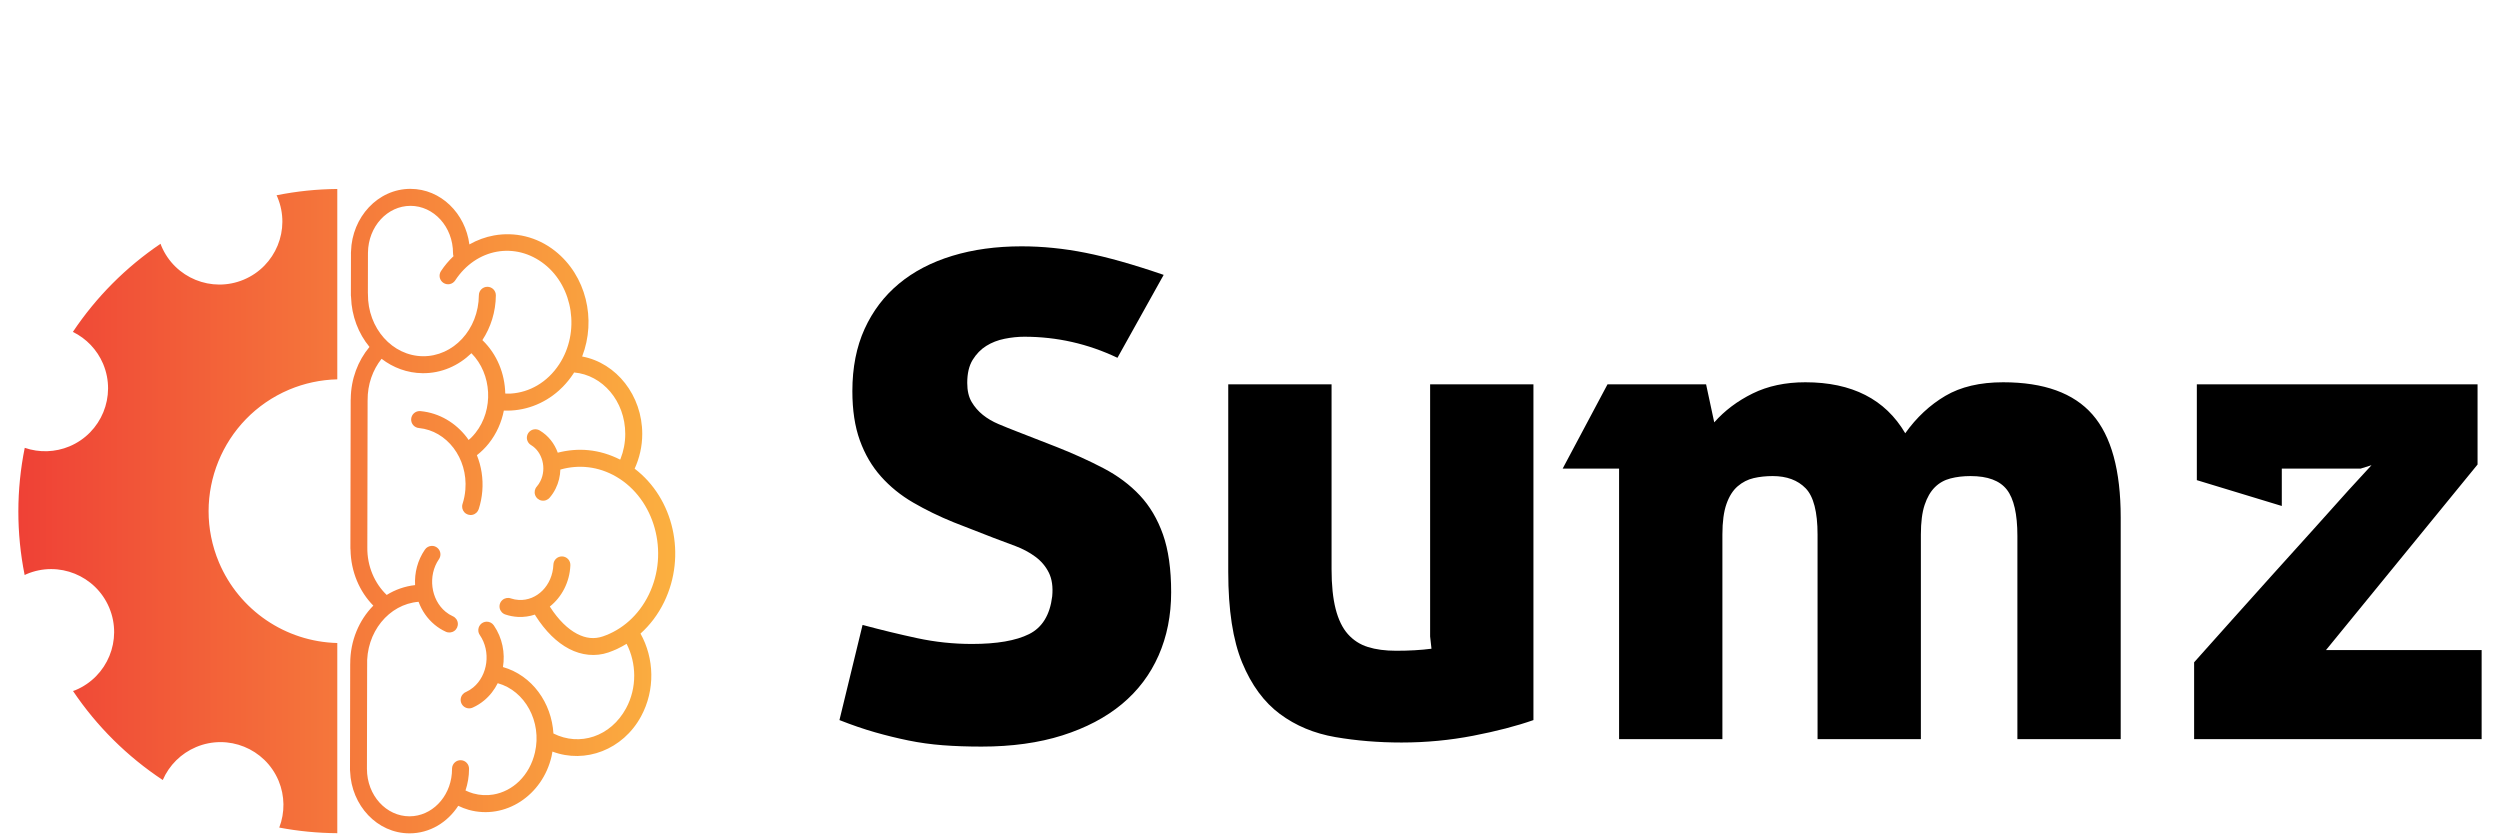
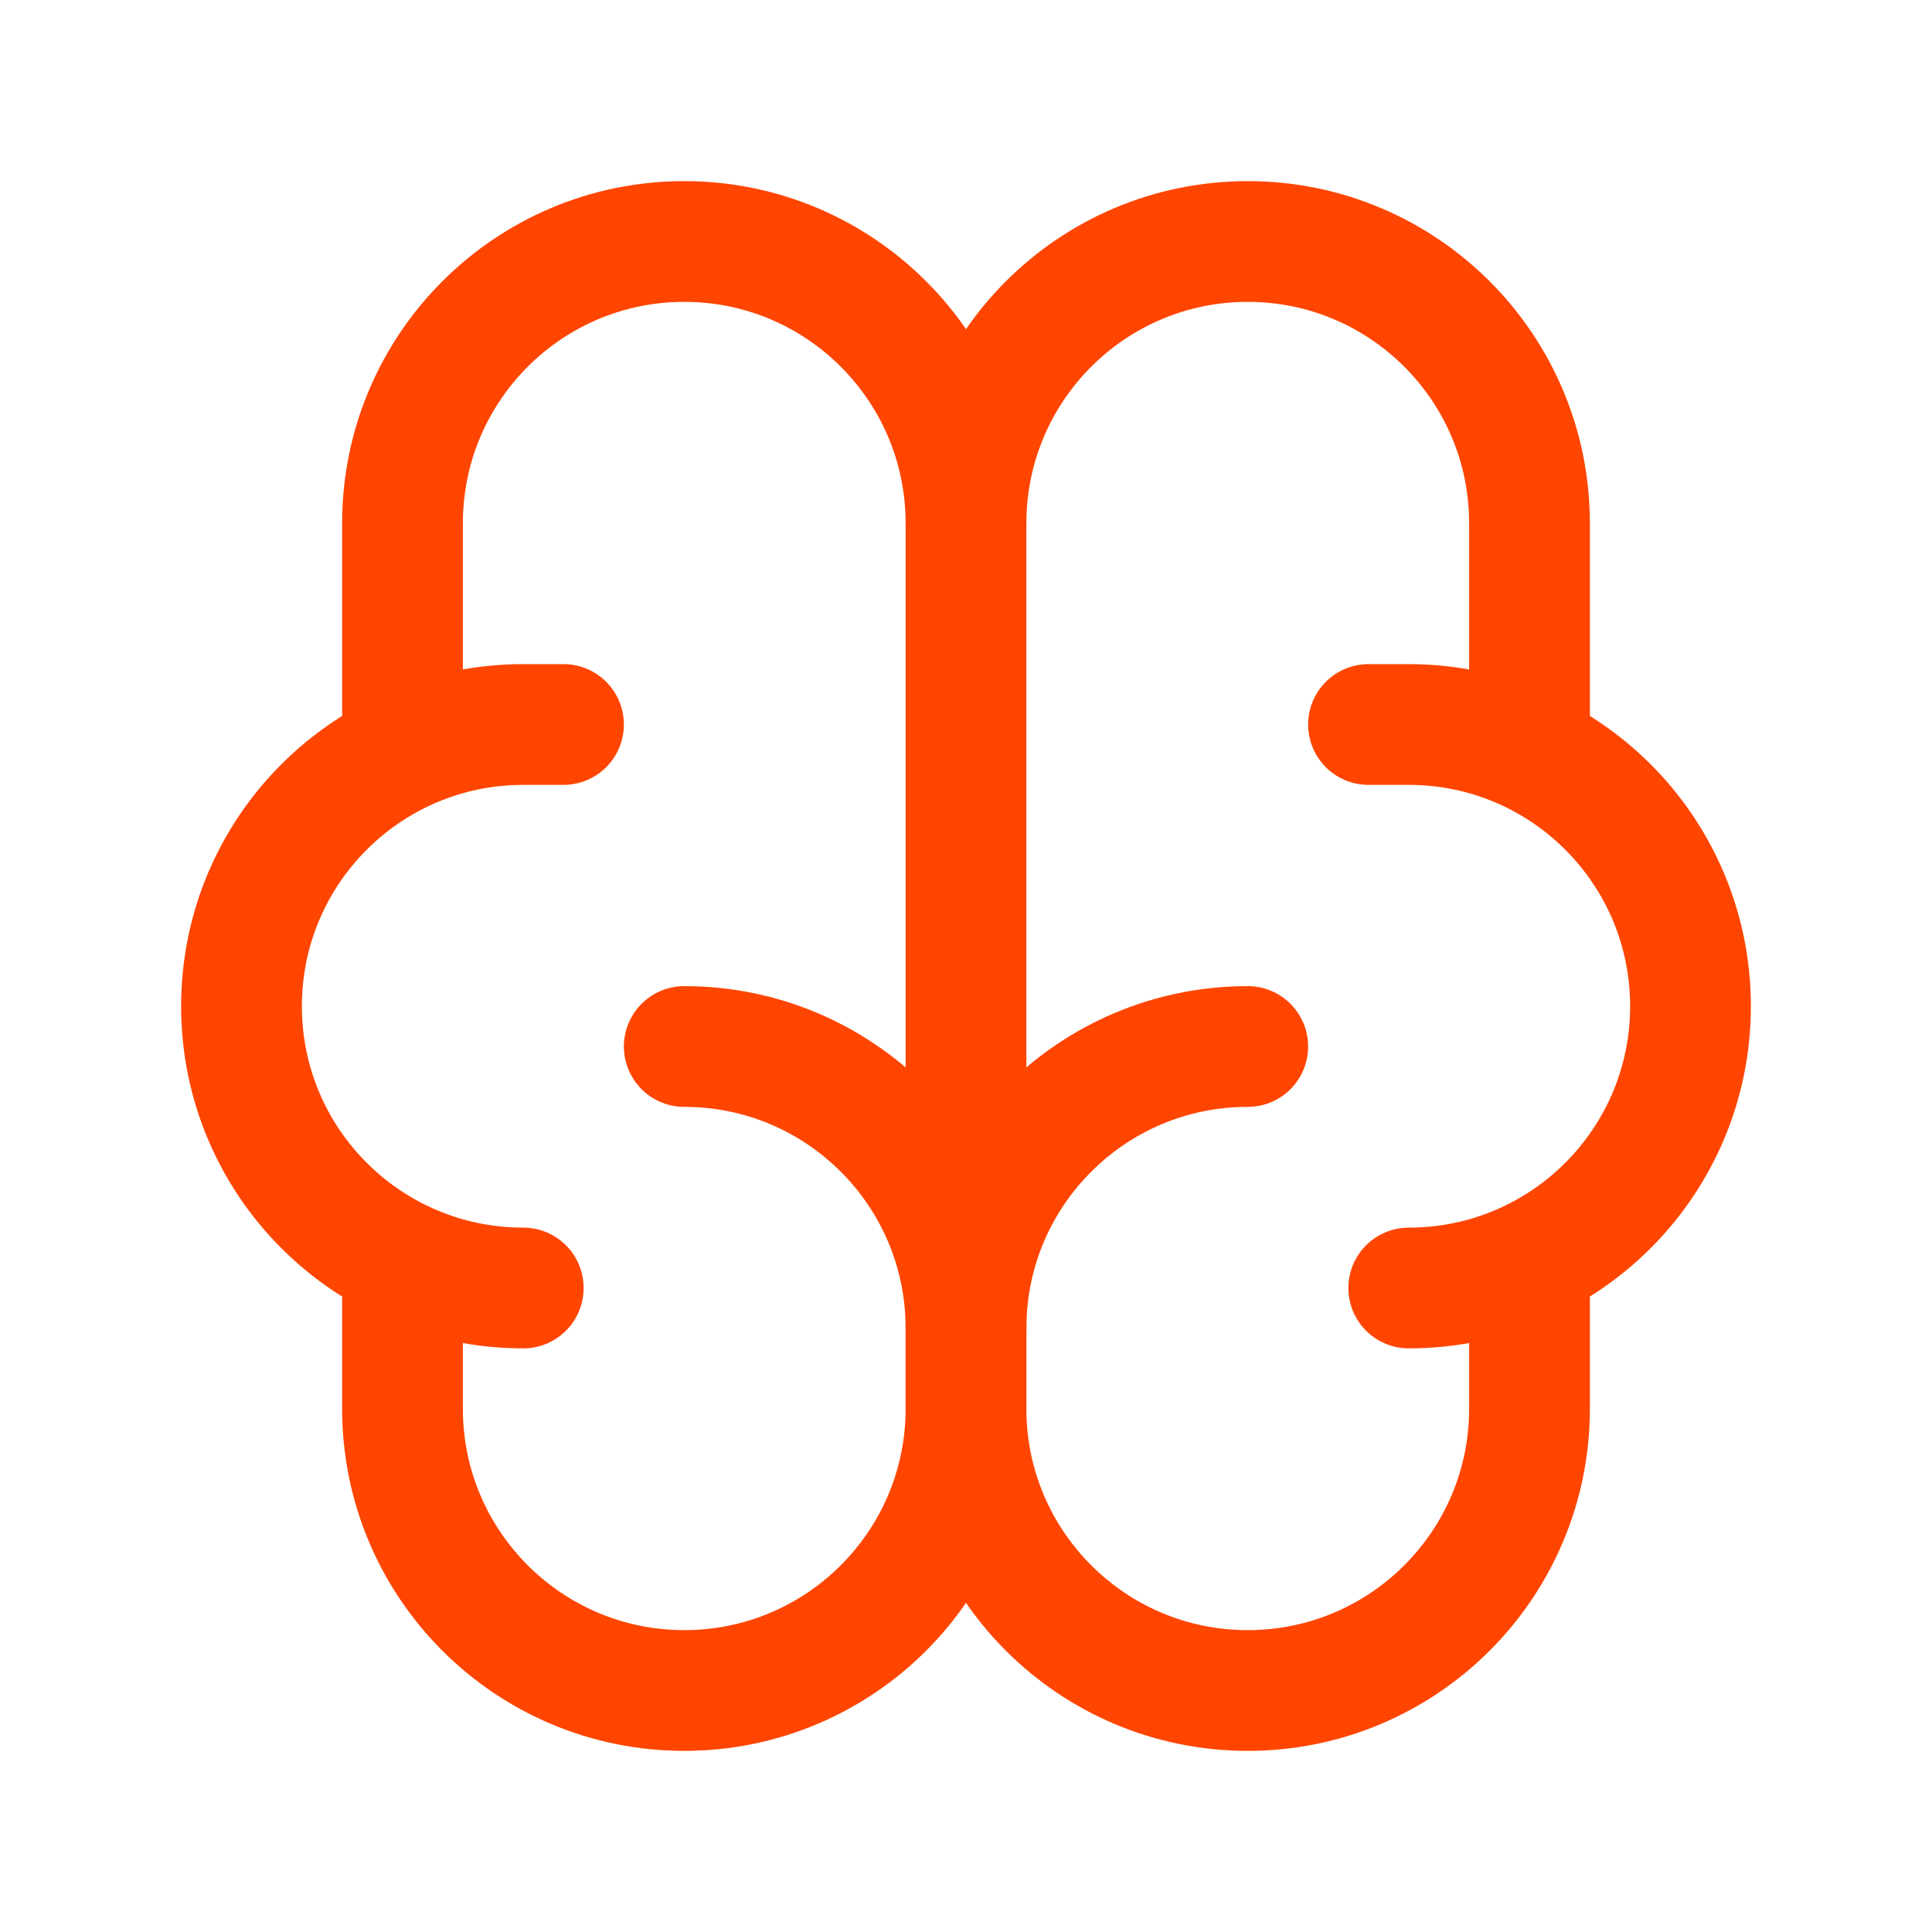
- <svg xmlns="http://www.w3.org/2000/svg" width="90" height="30" viewBox="0 0 300 101.491" class="css-1j8o68f" version="1.1" id="svg12">
-   <defs id="SvgjsDefs10989">
-     <linearGradient id="SvgjsLinearGradient10994">
-       <stop id="SvgjsStop10995" stop-color="#ef4136" offset="0" />
-       <stop id="SvgjsStop10996" stop-color="#fbb040" offset="1" />
-     </linearGradient>
-   </defs>
-   <g id="SvgjsG10990" featurekey="hmhgWD-0" transform="matrix(0.827779,0,0,0.827779,-1.498085,20.44879)" fill="url(#SvgjsLinearGradient10994)">
-     <path d="m59.5 3.082c-4.795 0-8.602 4.16-8.746 9.193a1.25 1.25 0 0 0-0.01 0.16v0.051 0.002c-2.12e-4 0.027-0.004 0.053-0.004 0.08a1.25 1.25 0 0 0 0.004 0.125l-0.012 6.062a1.25 1.25 0 0 0 0.027 0.27 1.25 1.25 0 0 0 0 0.006c0.088 2.786 1.089 5.342 2.709 7.309-1.697 2.033-2.723 4.707-2.754 7.625a1.25 1.25 0 0 0-0.012 0.18l-0.041 21.643a1.25 1.25 0 0 0 0 0.008c-3.4e-5 0.003 3.3e-5 0.005 0 0.008v0.164a1.25 1.25 0 0 0 0.018 0.215 1.25 1.25 0 0 0 0 0.008c0.058 3.216 1.313 6.136 3.356 8.213-2.113 2.135-3.4 5.177-3.398 8.484v0.002a1.25 1.25 0 0 0-0.006 0.121l-0.029 15.393a1.25 1.25 0 0 0 0 0.014c0 0.002-1e-6 0.004 0 0.006v0.156a1.25 1.25 0 0 0 0.018 0.225c0.189 4.991 3.977 9.1 8.742 9.1 2.987 0 5.589-1.618 7.166-4.051 0.492 0.234 1 0.442 1.537 0.592 5.393 1.499 10.865-2.125 12.193-7.873 0.054-0.233 0.09-0.466 0.129-0.699 4.827 1.821 10.372-0.265 13.033-5.17 2.117-3.903 1.951-8.559-0.076-12.191 1.391-1.247 2.581-2.804 3.471-4.631 3.343-6.865 1.417-15.253-4.334-19.629 0.706-1.55 1.119-3.279 1.119-5.115 0-5.654-3.788-10.445-8.842-11.391 2.112-5.442 0.607-11.91-4.006-15.543-2.675-2.106-5.914-2.814-8.961-2.268-1.26 0.226-2.482 0.678-3.623 1.322-0.591-4.563-4.201-8.174-8.668-8.174zm-10.766 0.018a47.453 47.453 0 0 0-8.94 0.928l0.006 0.004 0.002 0.002a9.264 9.264 0 0 1 0.111 0.238l0.025 0.062a9.264 9.264 0 0 1-4.973 12.109 9.264 9.264 0 0 1-12.115-4.951 9.264 9.264 0 0 1-0.121-0.328 47.453 47.453 0 0 0-12.898 12.963 9.264 9.264 0 0 1 4.436 4.674l0.027 0.064a9.264 9.264 0 0 1-4.973 12.107 9.264 9.264 0 0 1-6.574 0.213 47.453 47.453 0 0 0-0.014 18.713 9.264 9.264 0 0 1 0.295-0.139 9.264 9.264 0 0 1 12.133 4.906l0.027 0.064a9.264 9.264 0 0 1-4.973 12.105 9.264 9.264 0 0 1-0.363 0.131 47.453 47.453 0 0 0 13.203 13.094 9.264 9.264 0 0 1 4.887-4.842 9.264 9.264 0 0 1 12.135 4.906l0.027 0.064a9.264 9.264 0 0 1 0.09 6.869 47.453 47.453 0 0 0 8.539 0.826v-27.98a19.424 19.424 0 0 1-17.408-11.857 19.424 19.424 0 0 1 10.332-25.426 19.424 19.424 0 0 1 7.076-1.51v-28.012zm10.766 2.482c3.407 0 6.262 3.053 6.262 6.986a1.25 1.25 0 0 0 0.068 0.422c-0.678 0.644-1.302 1.37-1.844 2.197a1.25 1.25 0 1 0 2.092 1.369c3.092-4.723 8.867-5.748 13.127-2.393 4.26 3.355 5.272 10.002 2.18 14.725-1.758 2.685-4.399 4.144-7.119 4.314-0.273 0.017-0.547 0.005-0.82-0.004-0.062-2.905-1.192-5.772-3.367-7.863 1.227-1.869 1.961-4.138 1.984-6.58a1.25 1.25 0 1 0-2.5-0.025c-0.048 5.084-3.788 9.027-8.244 8.977-4.457-0.051-8.126-4.082-8.078-9.166a1.25 1.25 0 0 0-0.004-0.125 1.25 1.25 0 0 0-0.004-0.025l0.01-5.293 0.002-0.613c0.041-3.892 2.873-6.902 6.256-6.902zm8.973 21.689c3.012 3.038 3.31 8.29 0.594 11.713-0.216 0.272-0.442 0.524-0.68 0.756-0.108 0.105-0.224 0.192-0.336 0.289-0.087-0.124-0.166-0.253-0.258-0.373-1.634-2.135-4.022-3.601-6.799-3.871a1.25 1.25 0 0 0-0.123-0.008 1.25 1.25 0 0 0-0.119 2.496c4.081 0.397 7.202 4.402 6.824 9.07-0.059 0.73-0.2 1.427-0.412 2.082a1.25 1.25 0 1 0 2.379 0.768c0.271-0.839 0.451-1.726 0.525-2.648 0.151-1.861-0.146-3.663-0.795-5.277 0.633-0.494 1.224-1.067 1.75-1.73 1.142-1.439 1.876-3.106 2.215-4.836 2.914 0.127 5.822-0.905 8.111-2.957 0.198-0.177 0.39-0.362 0.578-0.555 0.565-0.577 1.085-1.221 1.549-1.93 0.035-0.053 0.062-0.109 0.096-0.162 4.168 0.358 7.527 4.197 7.527 9.037 0 1.307-0.248 2.544-0.691 3.66-0.017 0.043-0.041 0.082-0.059 0.125-1.5-0.762-3.071-1.23-4.65-1.387-1.53-0.151-3.059-0.014-4.529 0.367-0.476-1.33-1.372-2.499-2.639-3.26a1.25 1.25 0 0 0-0.715-0.186 1.25 1.25 0 0 0-0.572 2.328c1.649 0.99 2.32 3.403 1.371 5.303-0.148 0.297-0.324 0.56-0.52 0.789a1.25 1.25 0 1 0 1.9 1.623c0.33-0.386 0.618-0.819 0.855-1.295 0.449-0.898 0.674-1.862 0.703-2.818 2.682-0.766 5.597-0.49 8.254 1.066 5.612 3.287 7.801 11.083 4.758 17.334-1.509 3.098-3.98 5.197-6.754 6.143-1.248 0.426-2.485 0.312-3.814-0.383s-2.721-2.014-3.977-3.977a1.25 1.25 0 0 0-0.02-0.029c1.752-1.386 2.922-3.583 3.025-6.059a1.25 1.25 0 0 0-1.215-1.318 1.25 1.25 0 0 0-1.283 1.215c-0.128 3.081-2.439 5.323-5.07 5.191-0.411-0.021-0.805-0.098-1.182-0.225a1.251 1.251 0 1 0-0.797 2.371c0.588 0.198 1.211 0.317 1.853 0.35 0.866 0.043 1.697-0.085 2.477-0.342a1.25 1.25 0 0 0 0.105 0.193c1.43 2.235 3.089 3.887 4.924 4.846 1.835 0.959 3.878 1.182 5.779 0.533 0.932-0.318 1.828-0.751 2.682-1.273 1.459 2.842 1.556 6.473-0.078 9.486-2.268 4.181-6.834 5.646-10.688 3.707-0.271-4.508-3.128-8.544-7.426-9.775 0.339-2.074-0.082-4.286-1.336-6.117a1.25 1.25 0 0 0-1.062-0.559 1.25 1.25 0 0 0-1.217 1.43 1.25 1.25 0 0 0 0.023 0.123 1.25 1.25 0 0 0 0.191 0.418c1.656 2.418 1.187 5.928-0.979 7.711-0.339 0.279-0.694 0.499-1.059 0.664a1.25 1.25 0 1 0 1.031 2.275c0.567-0.257 1.112-0.594 1.617-1.01 0.868-0.715 1.54-1.593 2.023-2.559a1.25 1.25 0 0 0 0.023 0.008c3.983 1.107 6.501 5.648 5.453 10.184-0.786 3.401-3.263 5.713-6.133 6.189-0.239 0.04-0.481 0.068-0.725 0.082-0.488 0.028-0.985 0.001-1.482-0.08-0.249-0.041-0.497-0.095-0.746-0.164-0.395-0.11-0.768-0.263-1.131-0.436 0.331-1 0.52-2.07 0.52-3.184a1.25 1.25 0 0 0-2.498-0.088 1.25 1.25 0 0 0-0.002 0.088c0 3.688-2.51 6.601-5.631 6.951-0.208 0.023-0.418 0.035-0.631 0.035-3.405 0-6.257-3.05-6.26-6.981-1e-6 -0.002 0-0.004 0-0.006l0.029-14.947a1.25 1.25 0 0 0 0.002-0.154c-0.216-5 3.212-9.125 7.566-9.473 0.477 1.292 1.27 2.471 2.379 3.385 0.505 0.416 1.048 0.755 1.615 1.012a1.25 1.25 0 1 0 1.031-2.277c-0.365-0.165-0.72-0.385-1.059-0.664-2.165-1.783-2.634-5.293-0.979-7.711a1.25 1.25 0 0 0-1.041-1.971 1.25 1.25 0 0 0-1.022 0.559c-1.073 1.567-1.537 3.412-1.438 5.211-1.517 0.169-2.928 0.674-4.176 1.447-1.756-1.68-2.887-4.186-2.85-7.004l0.02-10.695 0.021-10.838a1.25 1.25 0 0 0 0.002-0.1c-0.022-2.354 0.765-4.493 2.053-6.107 1.701 1.308 3.773 2.093 6.031 2.119 2.771 0.032 5.28-1.095 7.184-2.936z" id="path6" />
-   </g>
-   <g id="SvgjsG10991" featurekey="1RRcwp-0" transform="matrix(4.139081,0,0,4.139081,97.59891,7.235049)" fill="#000000">
-     <path d="M3.94 13.62 c-0.427 -0.173 -0.823 -0.367 -1.19 -0.58 s-0.683 -0.47 -0.95 -0.77 s-0.473 -0.653 -0.62 -1.06 s-0.22 -0.89 -0.22 -1.45 c0 -0.693 0.12 -1.303 0.36 -1.83 s0.577 -0.97 1.01 -1.33 s0.957 -0.633 1.57 -0.82 s1.293 -0.28 2.04 -0.28 c0.613 0 1.24 0.063 1.88 0.19 s1.407 0.343 2.3 0.65 l-1.36 2.44 c-0.867 -0.413 -1.78 -0.62 -2.74 -0.62 c-0.187 0 -0.38 0.02 -0.58 0.06 s-0.38 0.11 -0.54 0.21 s-0.293 0.237 -0.4 0.41 s-0.16 0.4 -0.16 0.68 c0 0.227 0.043 0.413 0.13 0.56 s0.197 0.273 0.33 0.38 s0.287 0.197 0.46 0.27 s0.347 0.143 0.52 0.21 l1.18 0.46 c0.507 0.2 0.97 0.41 1.39 0.63 s0.777 0.487 1.07 0.8 s0.52 0.697 0.68 1.15 s0.24 1.02 0.24 1.7 s-0.123 1.3 -0.37 1.86 s-0.607 1.037 -1.08 1.43 s-1.057 0.7 -1.75 0.92 s-1.487 0.33 -2.38 0.33 c-0.413 0 -0.793 -0.013 -1.14 -0.04 s-0.683 -0.073 -1.01 -0.14 s-0.653 -0.147 -0.98 -0.24 s-0.677 -0.213 -1.05 -0.36 l0.68 -2.8 c0.547 0.147 1.083 0.277 1.61 0.39 s1.063 0.17 1.61 0.17 c0.733 0 1.293 -0.097 1.68 -0.29 s0.613 -0.563 0.68 -1.11 c0.027 -0.28 -0.007 -0.513 -0.1 -0.7 s-0.227 -0.343 -0.4 -0.47 s-0.367 -0.23 -0.58 -0.31 l-0.64 -0.24 z M12.02 9.56 l3.04 -0 l0 5.44 c0 0.467 0.04 0.857 0.12 1.17 s0.2 0.56 0.36 0.74 s0.357 0.307 0.59 0.38 s0.51 0.11 0.83 0.11 c0.387 0 0.733 -0.02 1.04 -0.06 l-0.04 -0.36 l0 -7.42 l3.04 0 l0 9.88 c-0.493 0.173 -1.083 0.327 -1.77 0.46 s-1.39 0.2 -2.11 0.2 c-0.68 0 -1.33 -0.053 -1.95 -0.16 s-1.163 -0.333 -1.63 -0.68 s-0.837 -0.85 -1.11 -1.51 s-0.41 -1.55 -0.41 -2.67 l0 -5.52 z M23.52 12.04 l-1.66 0 l1.32 -2.48 l2.9 0 l0.24 1.12 c0.307 -0.347 0.683 -0.63 1.13 -0.85 s0.963 -0.33 1.55 -0.33 c1.373 0 2.353 0.5 2.94 1.5 c0.333 -0.467 0.727 -0.833 1.18 -1.1 s1.02 -0.4 1.7 -0.4 c1.2 0 2.077 0.317 2.63 0.95 s0.83 1.643 0.83 3.03 l0 6.52 l-3.04 0 l0 -5.98 c0 -0.64 -0.103 -1.093 -0.31 -1.36 s-0.563 -0.4 -1.07 -0.4 c-0.213 0 -0.41 0.023 -0.59 0.07 s-0.333 0.133 -0.46 0.26 s-0.227 0.3 -0.3 0.52 s-0.11 0.51 -0.11 0.87 l0 6.02 l-3.04 0 l0 -6.02 c0 -0.667 -0.117 -1.12 -0.35 -1.36 s-0.557 -0.36 -0.97 -0.36 c-0.2 0 -0.387 0.02 -0.56 0.06 s-0.33 0.12 -0.47 0.24 s-0.25 0.293 -0.33 0.52 s-0.12 0.527 -0.12 0.9 l0 6.02 l-3.04 0 l0 -7.96 z M44.32 17.38 l4.58 0 l0 2.62 l-8.46 0 l0 -2.26 l0.33 -0.37 l0.84 -0.94 l1.13 -1.26 l1.2 -1.33 l1.04 -1.16 l0.68 -0.74 l-0.32 0.1 l-2.32 0 l0 1.1 l-2.5 -0.76 l0 -2.82 l8.26 0 l0 2.36 z" id="path9" />
-   </g>
+ <svg xmlns="http://www.w3.org/2000/svg" class="icon icon-tabler icon-tabler-brain" width="36" height="36" viewBox="0 0 24 24" stroke-width="1.5" stroke="#ff4500" fill="none" stroke-linecap="round" stroke-linejoin="round">
+   <path stroke="none" d="M0 0h24v24H0z" fill="none" />
+   <path d="M15.5 13a3.5 3.5 0 0 0 -3.5 3.5v1a3.5 3.5 0 0 0 7 0v-1.8" />
+   <path d="M8.5 13a3.5 3.5 0 0 1 3.5 3.5v1a3.5 3.5 0 0 1 -7 0v-1.8" />
+   <path d="M17.5 16a3.5 3.5 0 0 0 0 -7h-.5" />
+   <path d="M19 9.3v-2.8a3.5 3.5 0 0 0 -7 0" />
+   <path d="M6.5 16a3.5 3.5 0 0 1 0 -7h.5" />
+   <path d="M5 9.3v-2.8a3.5 3.5 0 0 1 7 0v10" />
</svg>
